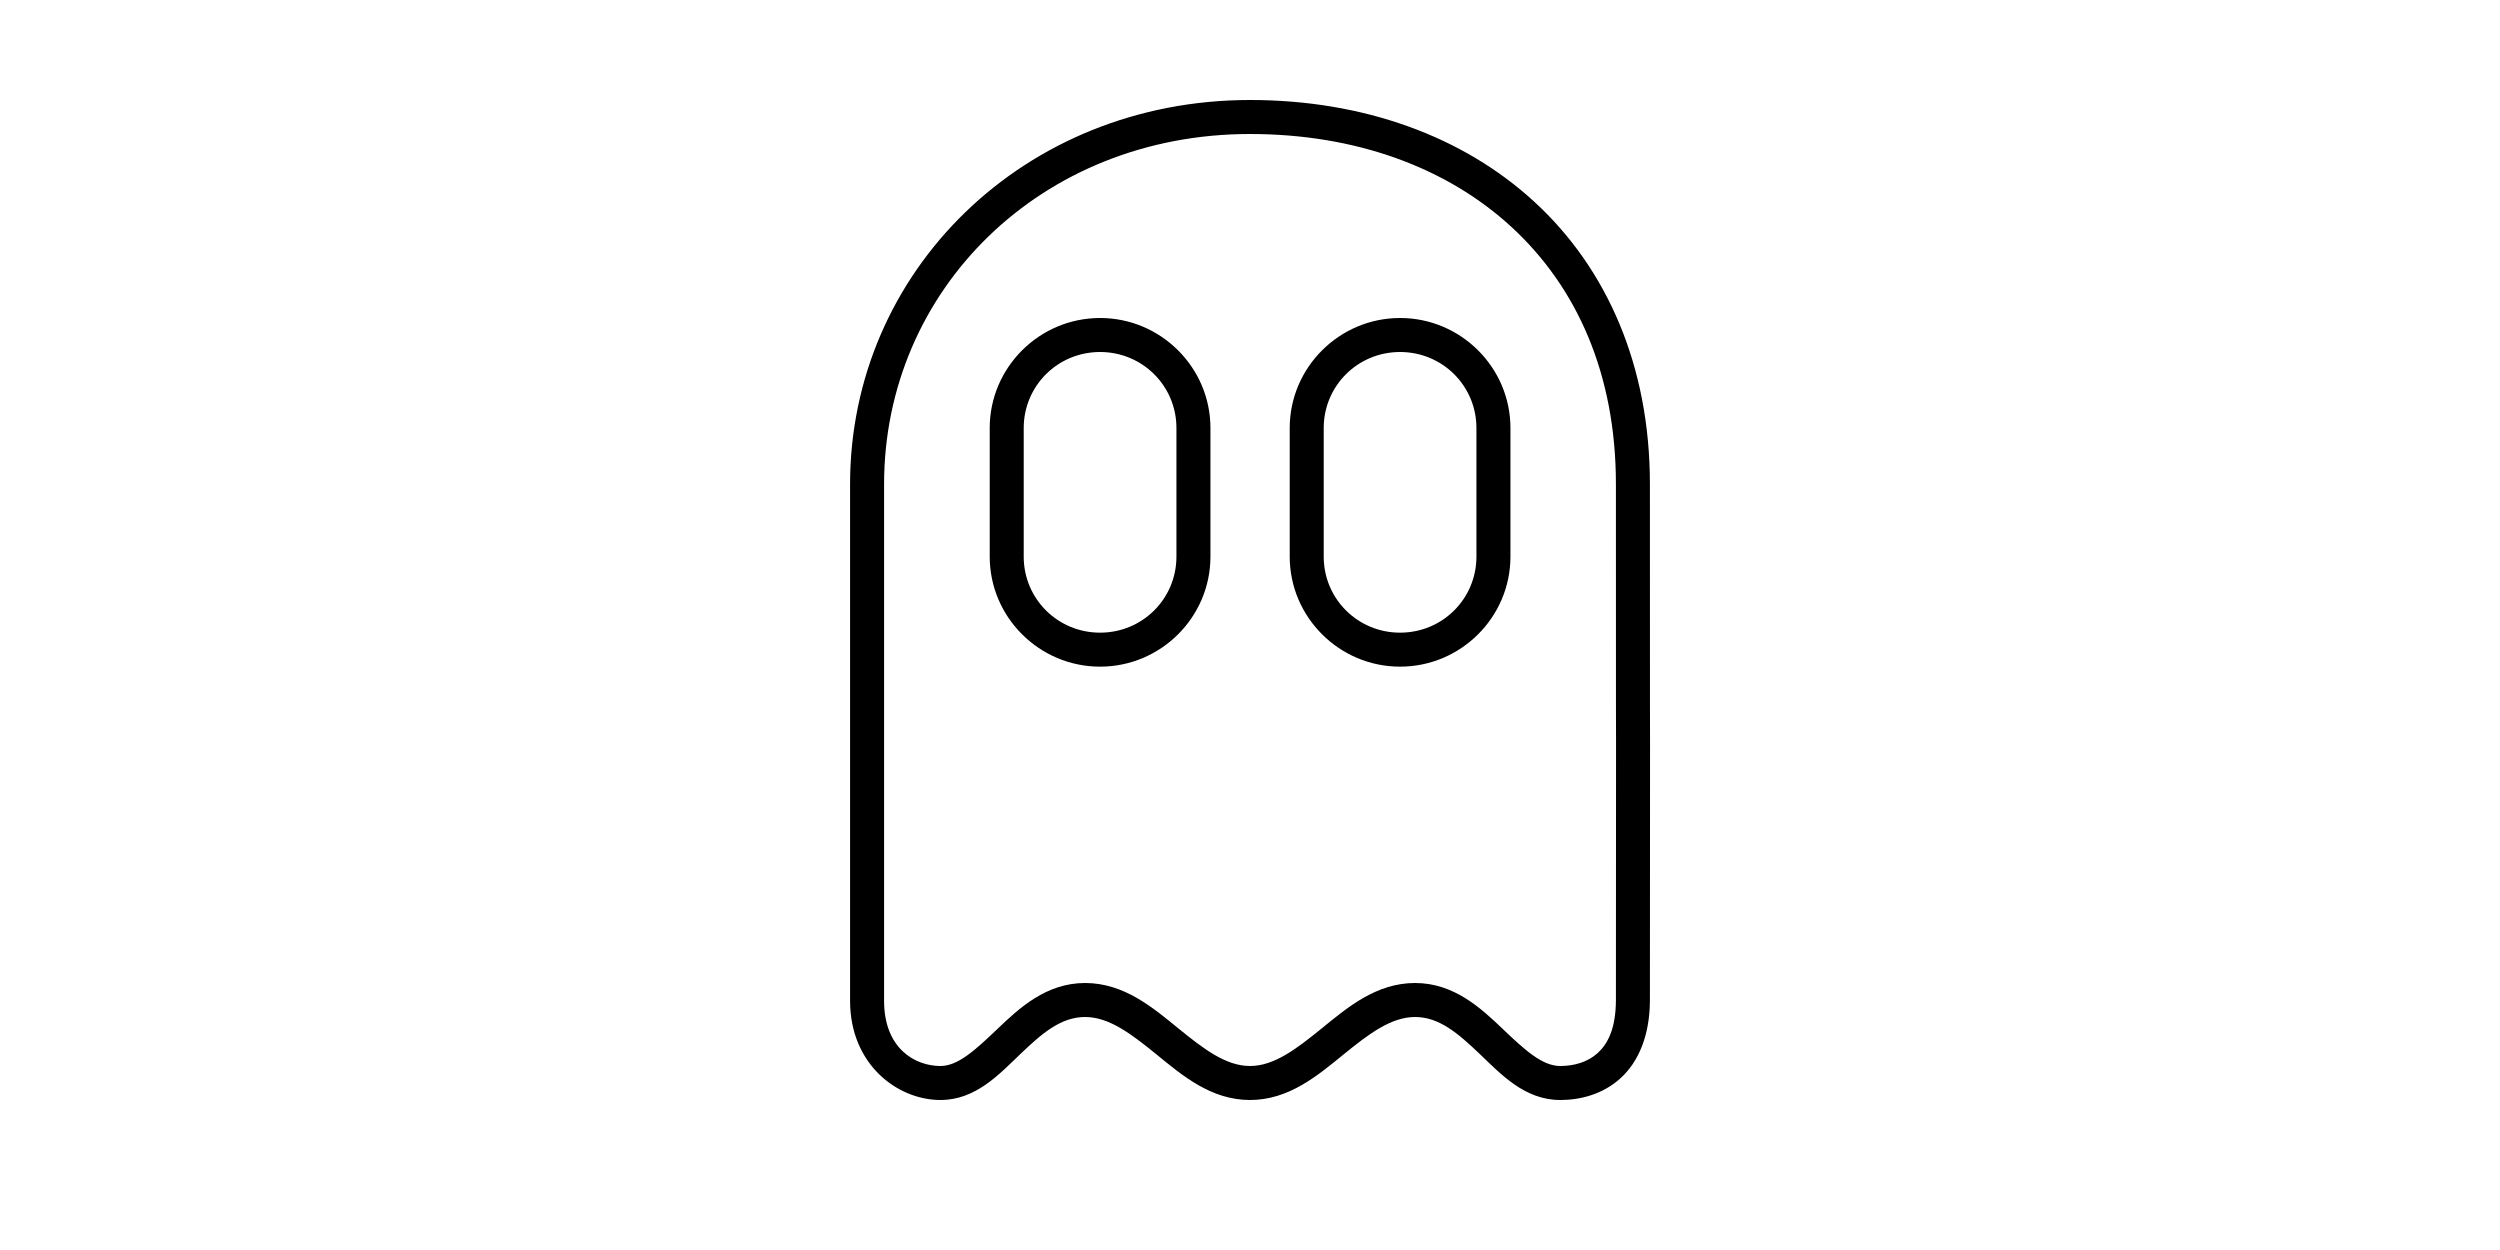
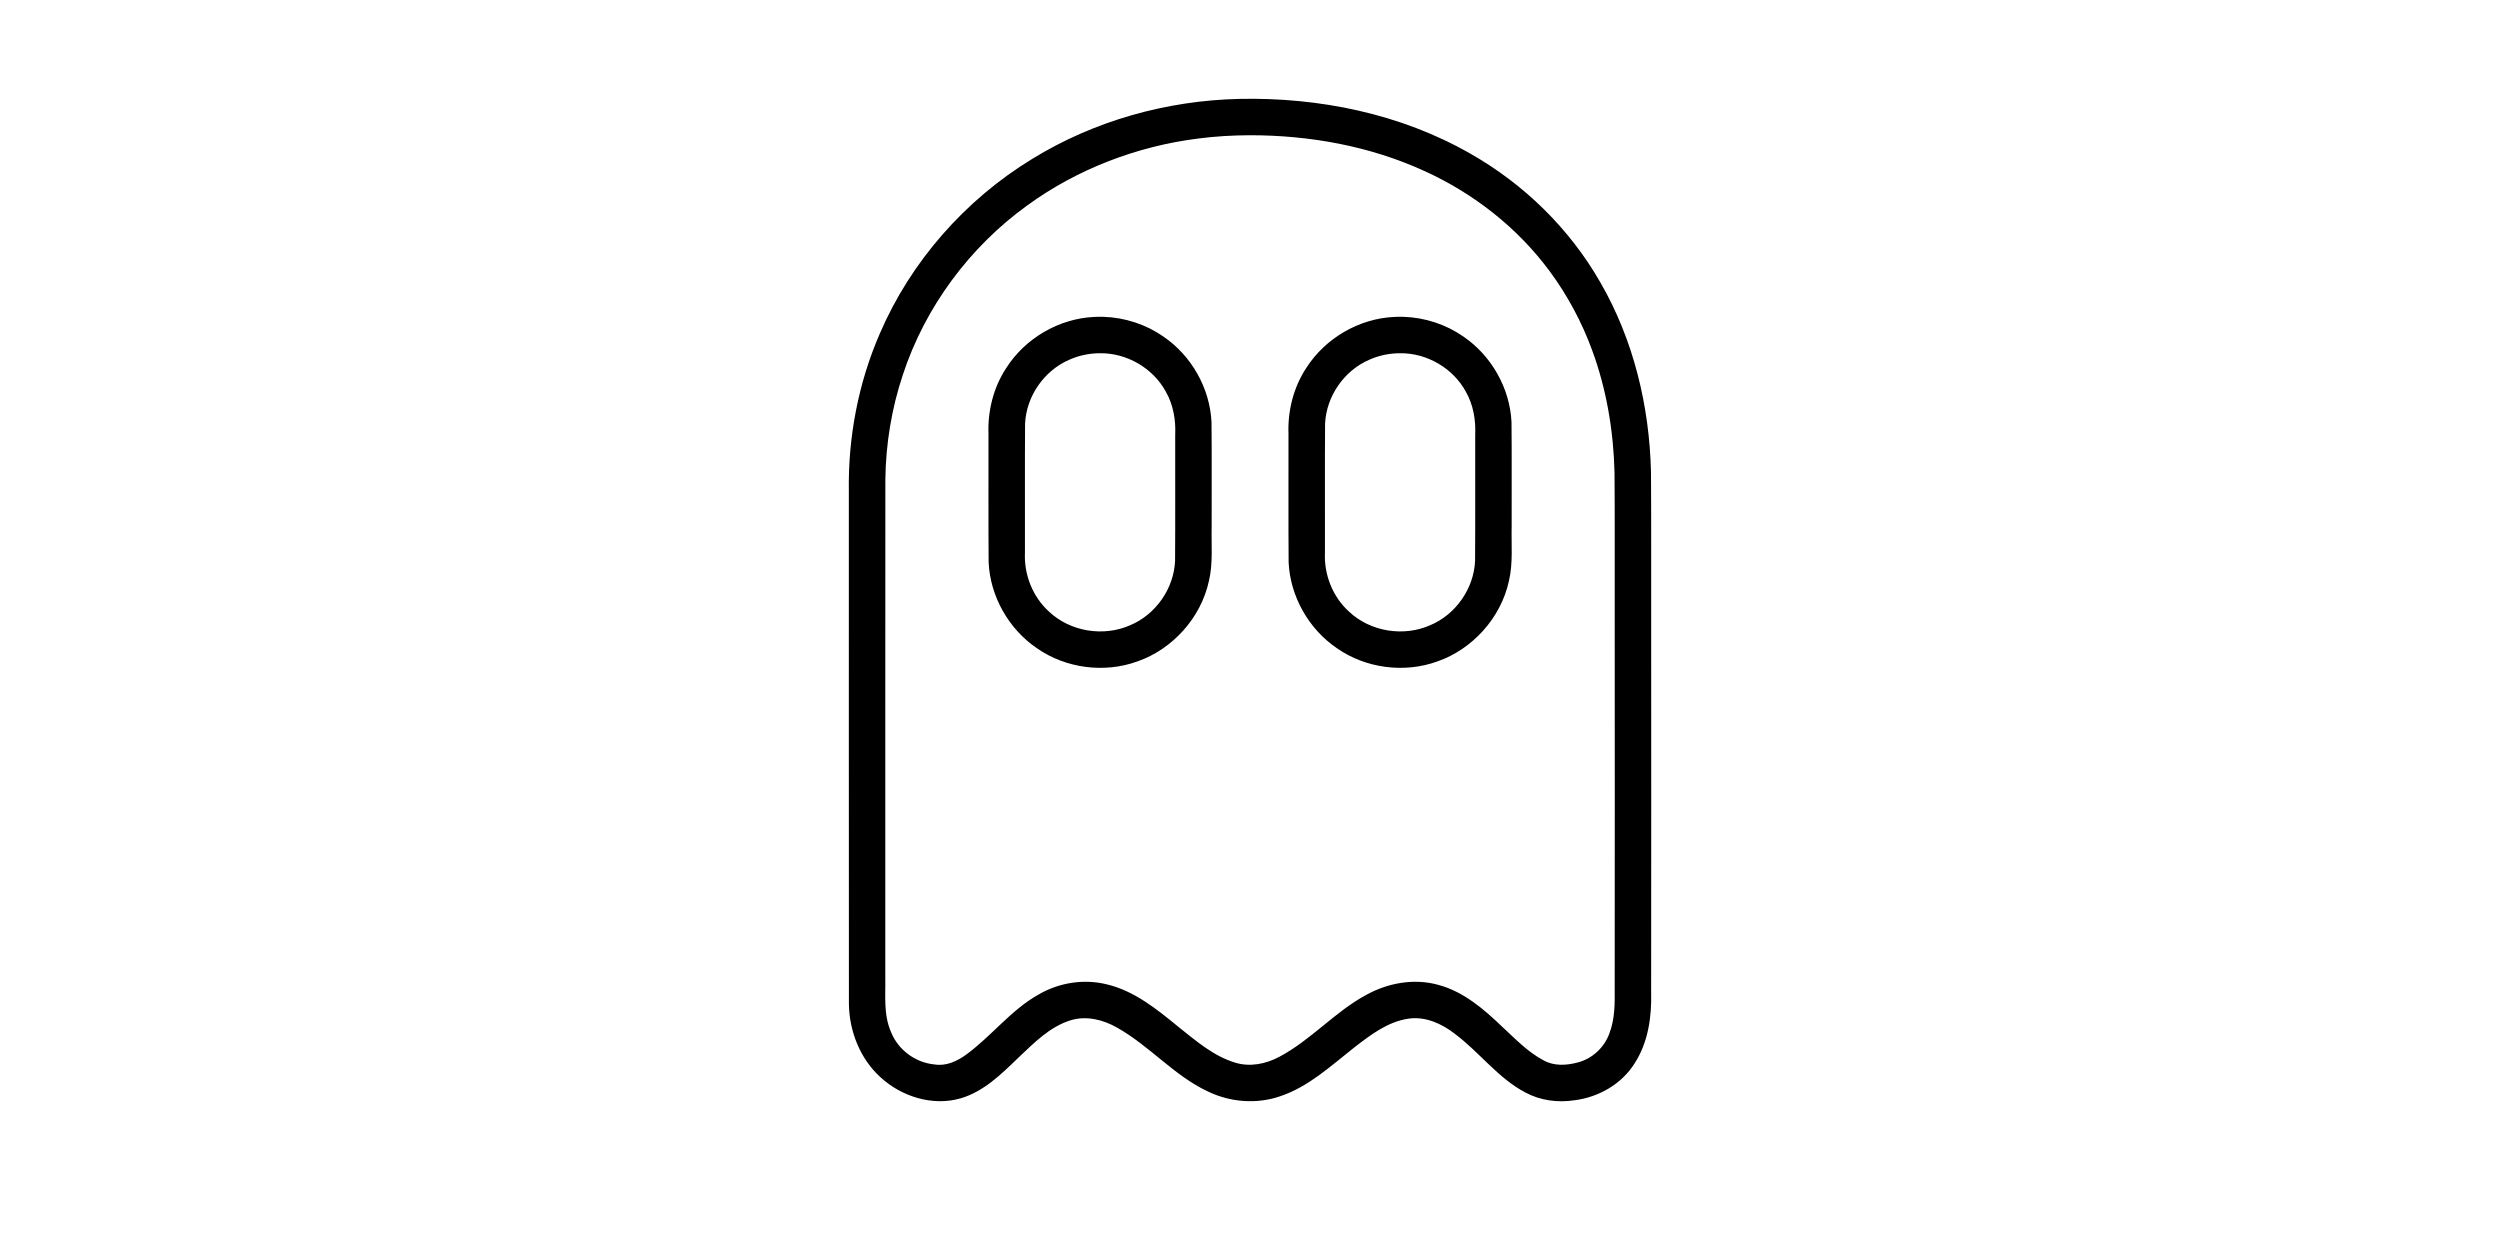
<svg xmlns="http://www.w3.org/2000/svg" width="500mm" height="250mm" viewBox="0 0 500 250" version="1.1" id="svg1" xml:space="preserve">
  <defs id="defs1" />
  <g id="layer1">
-     <path style="baseline-shift:baseline;display:inline;overflow:visible;opacity:1;vector-effect:none;enable-background:accumulate;stop-color:#000000;stop-opacity:1" d="m 250,20 c -45.33,0 -79.984,34.403 -79.984,76.816 v 103.361 c 0,12.633 9.395,19.822 18.084,19.822 7.049,0 11.738,-5.139 16.027,-9.242 4.29,-4.103 8.08,-7.357 12.889,-7.357 4.808,0 9.248,3.385 14.344,7.535 C 236.455,215.086 242.206,220 250,220 c 7.794,0 13.549,-4.912 18.652,-9.062 5.104,-4.15 9.555,-7.537 14.363,-7.537 4.808,0 8.59,3.253 12.893,7.359 4.303,4.106 9.037,9.24 16.133,9.24 4.026,0 8.521,-1.129 12.068,-4.359 3.548,-3.23 5.819,-8.435 5.873,-15.436 v -0.012 -0.014 c 0.075,-101.012 0,-2.353 0,-103.363 0,-23.712 -8.627,-43.099 -23.027,-56.381 C 292.555,27.154 272.529,20 250,20 Z m 0,6.801 c 21.094,0 39.358,6.657 52.344,18.635 12.986,11.978 20.838,29.3 20.838,51.381 0,100.99 0.074,2.438 0,103.336 -0.043,5.632 -1.648,8.636 -3.65,10.459 -2.002,1.823 -4.73,2.588 -7.49,2.588 -3.567,0 -7.044,-3.166 -11.438,-7.359 -4.394,-4.194 -9.794,-9.24 -17.588,-9.24 -7.794,0 -13.551,4.912 -18.654,9.062 -5.104,4.15 -9.553,7.537 -14.361,7.537 -4.808,0 -9.25,-3.385 -14.346,-7.535 -5.095,-4.15 -10.845,-9.064 -18.639,-9.064 -7.794,0 -13.2,5.047 -17.588,9.244 -4.388,4.197 -7.856,7.355 -11.328,7.355 -5.168,0 -11.283,-3.573 -11.283,-13.021 V 96.816 c 0,-38.731 31.267,-70.016 73.184,-70.016 z m -29.984,36.799 c -12.144,-1.75e-4 -22.072,9.887 -22.072,22.008 v 25.717 c -1.7e-4,12.12 9.929,22.006 22.072,22.006 12.143,-4.7e-4 22.072,-9.886 22.072,-22.006 V 85.607 c 1.8e-4,-12.12 -9.929,-22.007 -22.072,-22.008 z m 60,0 c -12.144,-1.75e-4 -22.072,9.887 -22.072,22.008 v 25.717 c -1.7e-4,12.12 9.929,22.006 22.072,22.006 12.143,-4.7e-4 22.072,-9.886 22.072,-22.006 V 85.607 c 1.8e-4,-12.12 -9.929,-22.007 -22.072,-22.008 z m -60,6.801 c 8.481,3.29e-4 15.272,6.775 15.271,15.207 v 25.717 c 1.3e-4,8.432 -6.79,15.207 -15.271,15.207 -8.482,1.2e-4 -15.274,-6.775 -15.273,-15.207 V 85.607 c -1.3e-4,-8.432 6.792,-15.207 15.273,-15.207 z m 60,0 c 8.481,3.29e-4 15.272,6.775 15.271,15.207 v 25.717 c 1.3e-4,8.432 -6.79,15.207 -15.271,15.207 -8.482,1.2e-4 -15.274,-6.775 -15.273,-15.207 V 85.607 c -1.3e-4,-8.432 6.792,-15.207 15.273,-15.207 z" id="path4-2-9" />
+     <path id="path4-2-9" style="baseline-shift:baseline;display:inline;overflow:visible;opacity:1;vector-effect:none;enable-background:accumulate;stop-color:#000000;stop-opacity:1" d="M 247.883,19.779 C 233.338,20.101 218.836,24.152 206.43,31.787 193.022,39.968 182.151,52.307 175.945,66.75 a 0.284,0.284 0 0 1 0,0.002 c -4.288,9.884 -6.343,20.694 -6.176,31.461 a 0.284,0.284 0 0 1 0,0.004 c 0.008,34.158 -0.016,68.316 0.012,102.473 0.049,5.512 2.228,11.084 6.355,14.791 a 0.284,0.284 0 0 1 0.002,0.002 c 4.204,3.853 10.403,5.794 15.953,4.193 4.676,-1.349 8.255,-4.919 11.725,-8.277 a 0.284,0.284 0 0 1 0.004,-0.004 c 3.015,-2.831 6.1,-6.015 10.244,-7.32 3.191,-1.007 6.61,-0.13 9.393,1.473 6.496,3.661 11.426,9.634 18.131,12.75 a 0.284,0.284 0 0 1 0.004,0.002 c 4.456,2.157 9.751,2.574 14.439,0.951 a 0.284,0.284 0 0 1 0.004,-0.002 c 5.729,-1.909 10.24,-6.165 14.975,-9.883 a 0.284,0.284 0 0 1 0.004,-0.002 c 3.157,-2.42 6.553,-5.035 10.695,-5.633 3.392,-0.49 6.665,1.016 9.244,3.018 4.934,3.684 8.702,8.936 14.156,11.766 a 0.284,0.284 0 0 1 0.004,0.002 c 2.96,1.591 6.437,2.04 9.754,1.539 a 0.284,0.284 0 0 1 0.008,0 c 4.832,-0.595 9.474,-3.244 12.061,-7.408 a 0.284,0.284 0 0 1 0.002,-0.004 c 2.686,-4.15 3.421,-9.25 3.291,-14.154 a 0.284,0.284 0 0 1 0,-0.008 c 0.02,-25.135 0.026,-50.272 0.006,-75.406 -0.022,-9.563 0.037,-19.122 -0.037,-28.68 v -0.004 c -0.309,-13.18 -3.487,-26.418 -10.104,-37.869 a 0.284,0.284 0 0 1 0,-0.002 C 313.962,45.775 304.815,36.822 294.062,30.725 280.13,22.747 263.856,19.445 247.883,19.779 Z M 250,27.047 c 11.91,3.02e-4 23.961,2.152 34.889,7.158 9.82,4.458 18.588,11.316 25.02,20.004 3.564,4.807 6.485,10.259 8.535,15.885 2.877,7.807 4.25,16.118 4.459,24.348 a 0.284,0.284 0 0 1 0,0.006 c 0.079,9.427 0.016,18.853 0.039,28.275 0.02,24.967 0.017,49.933 -0.004,74.9 0.02,3.043 0.072,6.097 -1.057,9.049 -1.028,2.861 -3.484,5.133 -6.453,5.852 -2.173,0.566 -4.639,0.713 -6.717,-0.455 -3.152,-1.663 -5.59,-4.244 -8.154,-6.609 a 0.284,0.284 0 0 1 -0.006,-0.004 c -3.759,-3.619 -7.885,-7.182 -12.979,-8.506 a 0.284,0.284 0 0 1 -0.002,-0.002 c -4.807,-1.318 -10.043,-0.353 -14.369,2.059 a 0.284,0.284 0 0 1 -0.004,0.002 c -6.215,3.346 -10.951,8.958 -17.311,12.342 -2.675,1.437 -5.902,2.105 -8.891,1.166 h -0.002 c -4.356,-1.334 -7.825,-4.379 -11.262,-7.104 a 0.284,0.284 0 0 1 -0.004,-0.004 c -4.323,-3.544 -8.826,-7.208 -14.299,-8.523 a 0.284,0.284 0 0 1 -0.004,0 c -4.591,-1.162 -9.59,-0.378 -13.676,2.002 a 0.284,0.284 0 0 1 -0.004,0.002 c -5.486,3.046 -9.359,8.251 -14.473,12.01 a 0.284,0.284 0 0 1 -0.002,0.002 c -1.793,1.303 -4.013,2.379 -6.361,1.986 -3.81,-0.348 -7.289,-2.905 -8.699,-6.475 l -0.002,-0.008 c -3.2e-4,-8.2e-4 -0.002,-0.001 -0.002,-0.002 -1.548,-3.532 -1.072,-7.408 -1.145,-11.029 a 0.284,0.284 0 0 1 0,-0.006 c 0.008,-33.15 -0.016,-66.301 0.012,-99.451 a 0.284,0.284 0 0 1 0,-0.004 c 0.076,-7.058 1.25,-14.221 3.484,-20.92 v -0.002 c 4.452,-13.564 13.35,-25.57 24.91,-33.92 v 0.002 c 10.008,-7.285 21.952,-11.831 34.174,-13.367 3.404,-0.447 6.899,-0.647 10.357,-0.658 z m -29.287,36.318 c -0.609,-0.019 -1.217,-0.014 -1.826,0.018 a 0.284,0.284 0 0 1 -0.004,0 c -7.065,0.31 -13.84,4.259 -17.635,10.221 a 0.284,0.284 0 0 1 -0.004,0.004 c -2.55,3.871 -3.722,8.563 -3.547,13.188 a 0.284,0.284 0 0 1 0,0.012 c 0.019,8.545 -0.037,17.089 0.029,25.629 0.299,6.839 4.025,13.4 9.689,17.23 a 0.284,0.284 0 0 1 0.004,0.002 c 5.758,4.012 13.472,5.011 20.066,2.615 a 0.284,0.284 0 0 1 0.004,0 c 7.079,-2.475 12.703,-8.757 14.297,-16.094 a 0.284,0.284 0 0 1 0.002,-0.004 c 0.847,-3.582 0.451,-7.329 0.545,-11.061 v -0.008 c -0.021,-6.892 0.041,-13.781 -0.031,-20.666 v -0.01 c -0.315,-6.786 -4.003,-13.293 -9.607,-17.119 a 0.284,0.284 0 0 1 -0.002,-0.002 c -3.501,-2.443 -7.718,-3.819 -11.98,-3.955 z m 60,0 c -0.609,-0.019 -1.217,-0.014 -1.826,0.018 a 0.284,0.284 0 0 1 -0.004,0 c -7.065,0.31 -13.84,4.259 -17.635,10.221 a 0.284,0.284 0 0 1 -0.004,0.004 c -2.55,3.871 -3.722,8.563 -3.547,13.188 a 0.284,0.284 0 0 1 0,0.012 c 0.019,8.545 -0.037,17.089 0.029,25.629 0.299,6.839 4.025,13.4 9.689,17.23 a 0.284,0.284 0 0 1 0.004,0.002 c 5.758,4.012 13.472,5.011 20.066,2.615 a 0.284,0.284 0 0 1 0.004,0 c 7.079,-2.475 12.703,-8.757 14.297,-16.094 a 0.284,0.284 0 0 1 0.002,-0.004 c 0.847,-3.582 0.451,-7.329 0.545,-11.061 v -0.008 c -0.021,-6.892 0.041,-13.781 -0.031,-20.666 v -0.01 c -0.315,-6.786 -4.003,-13.293 -9.607,-17.119 a 0.284,0.284 0 0 1 -0.002,-0.002 c -3.501,-2.443 -7.718,-3.819 -11.98,-3.955 z m -60.701,7.281 h 0.004 c 5.337,-0.057 10.555,2.953 13.123,7.643 1.534,2.65 2.041,5.744 1.902,8.746 -0.018,8.385 0.036,16.774 -0.027,25.162 a 0.284,0.284 0 0 1 0,0.012 c -0.256,5.518 -3.854,10.674 -8.941,12.822 -5.337,2.378 -11.989,1.318 -16.26,-2.697 -3.287,-2.965 -5.035,-7.426 -4.824,-11.824 v -0.012 c 3e-5,-6.5e-4 -3e-5,-0.001 0,-0.002 0.018,-8.585 -0.036,-17.173 0.027,-25.762 a 0.284,0.284 0 0 1 0,-0.012 c 0.255,-5.484 3.811,-10.608 8.852,-12.779 h -0.004 c 1.929,-0.864 4.04,-1.292 6.148,-1.297 z m 60,0 h 0.004 c 5.337,-0.057 10.555,2.953 13.123,7.643 1.534,2.65 2.041,5.744 1.902,8.746 -0.018,8.385 0.036,16.774 -0.027,25.162 a 0.284,0.284 0 0 1 0,0.012 c -0.256,5.518 -3.854,10.674 -8.941,12.822 -5.337,2.378 -11.989,1.318 -16.26,-2.697 -3.287,-2.965 -5.035,-7.426 -4.824,-11.824 v -0.012 c 3e-5,-6.5e-4 -3e-5,-0.001 0,-0.002 0.018,-8.585 -0.036,-17.173 0.027,-25.762 a 0.284,0.284 0 0 1 0,-0.012 c 0.255,-5.484 3.811,-10.608 8.852,-12.779 h -0.004 c 1.929,-0.864 4.04,-1.292 6.148,-1.297 z" />
  </g>
</svg>
